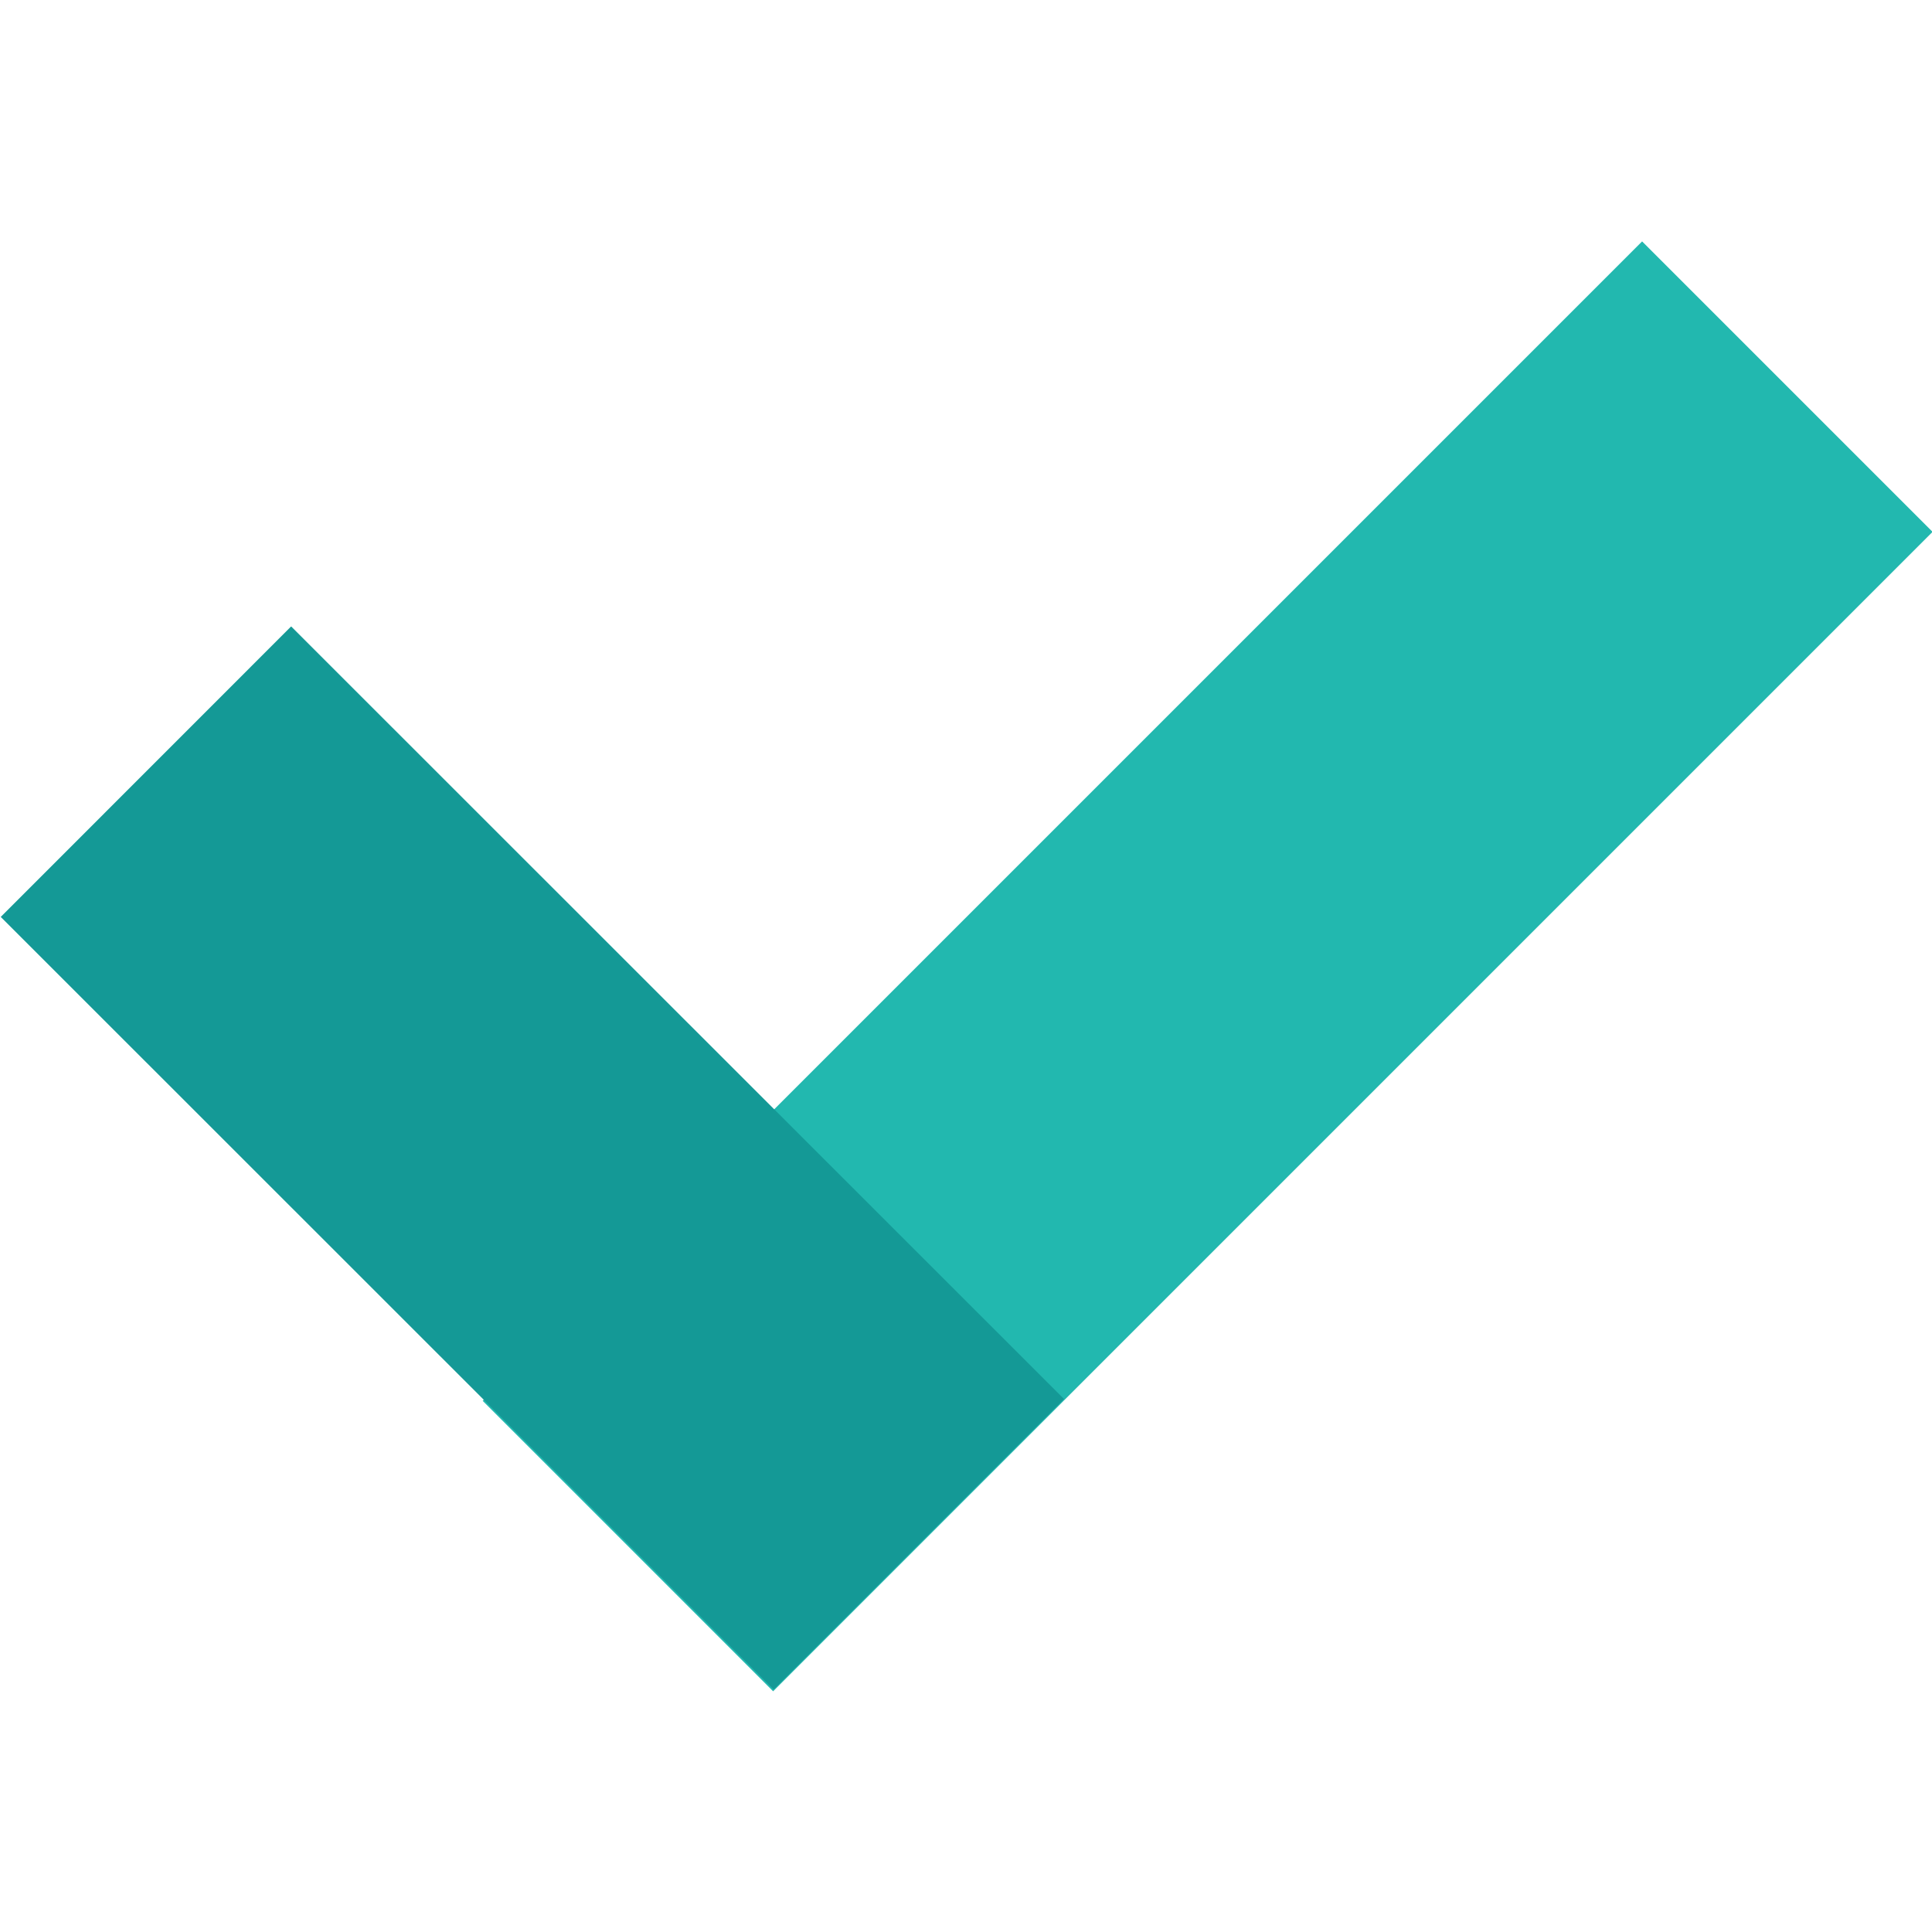
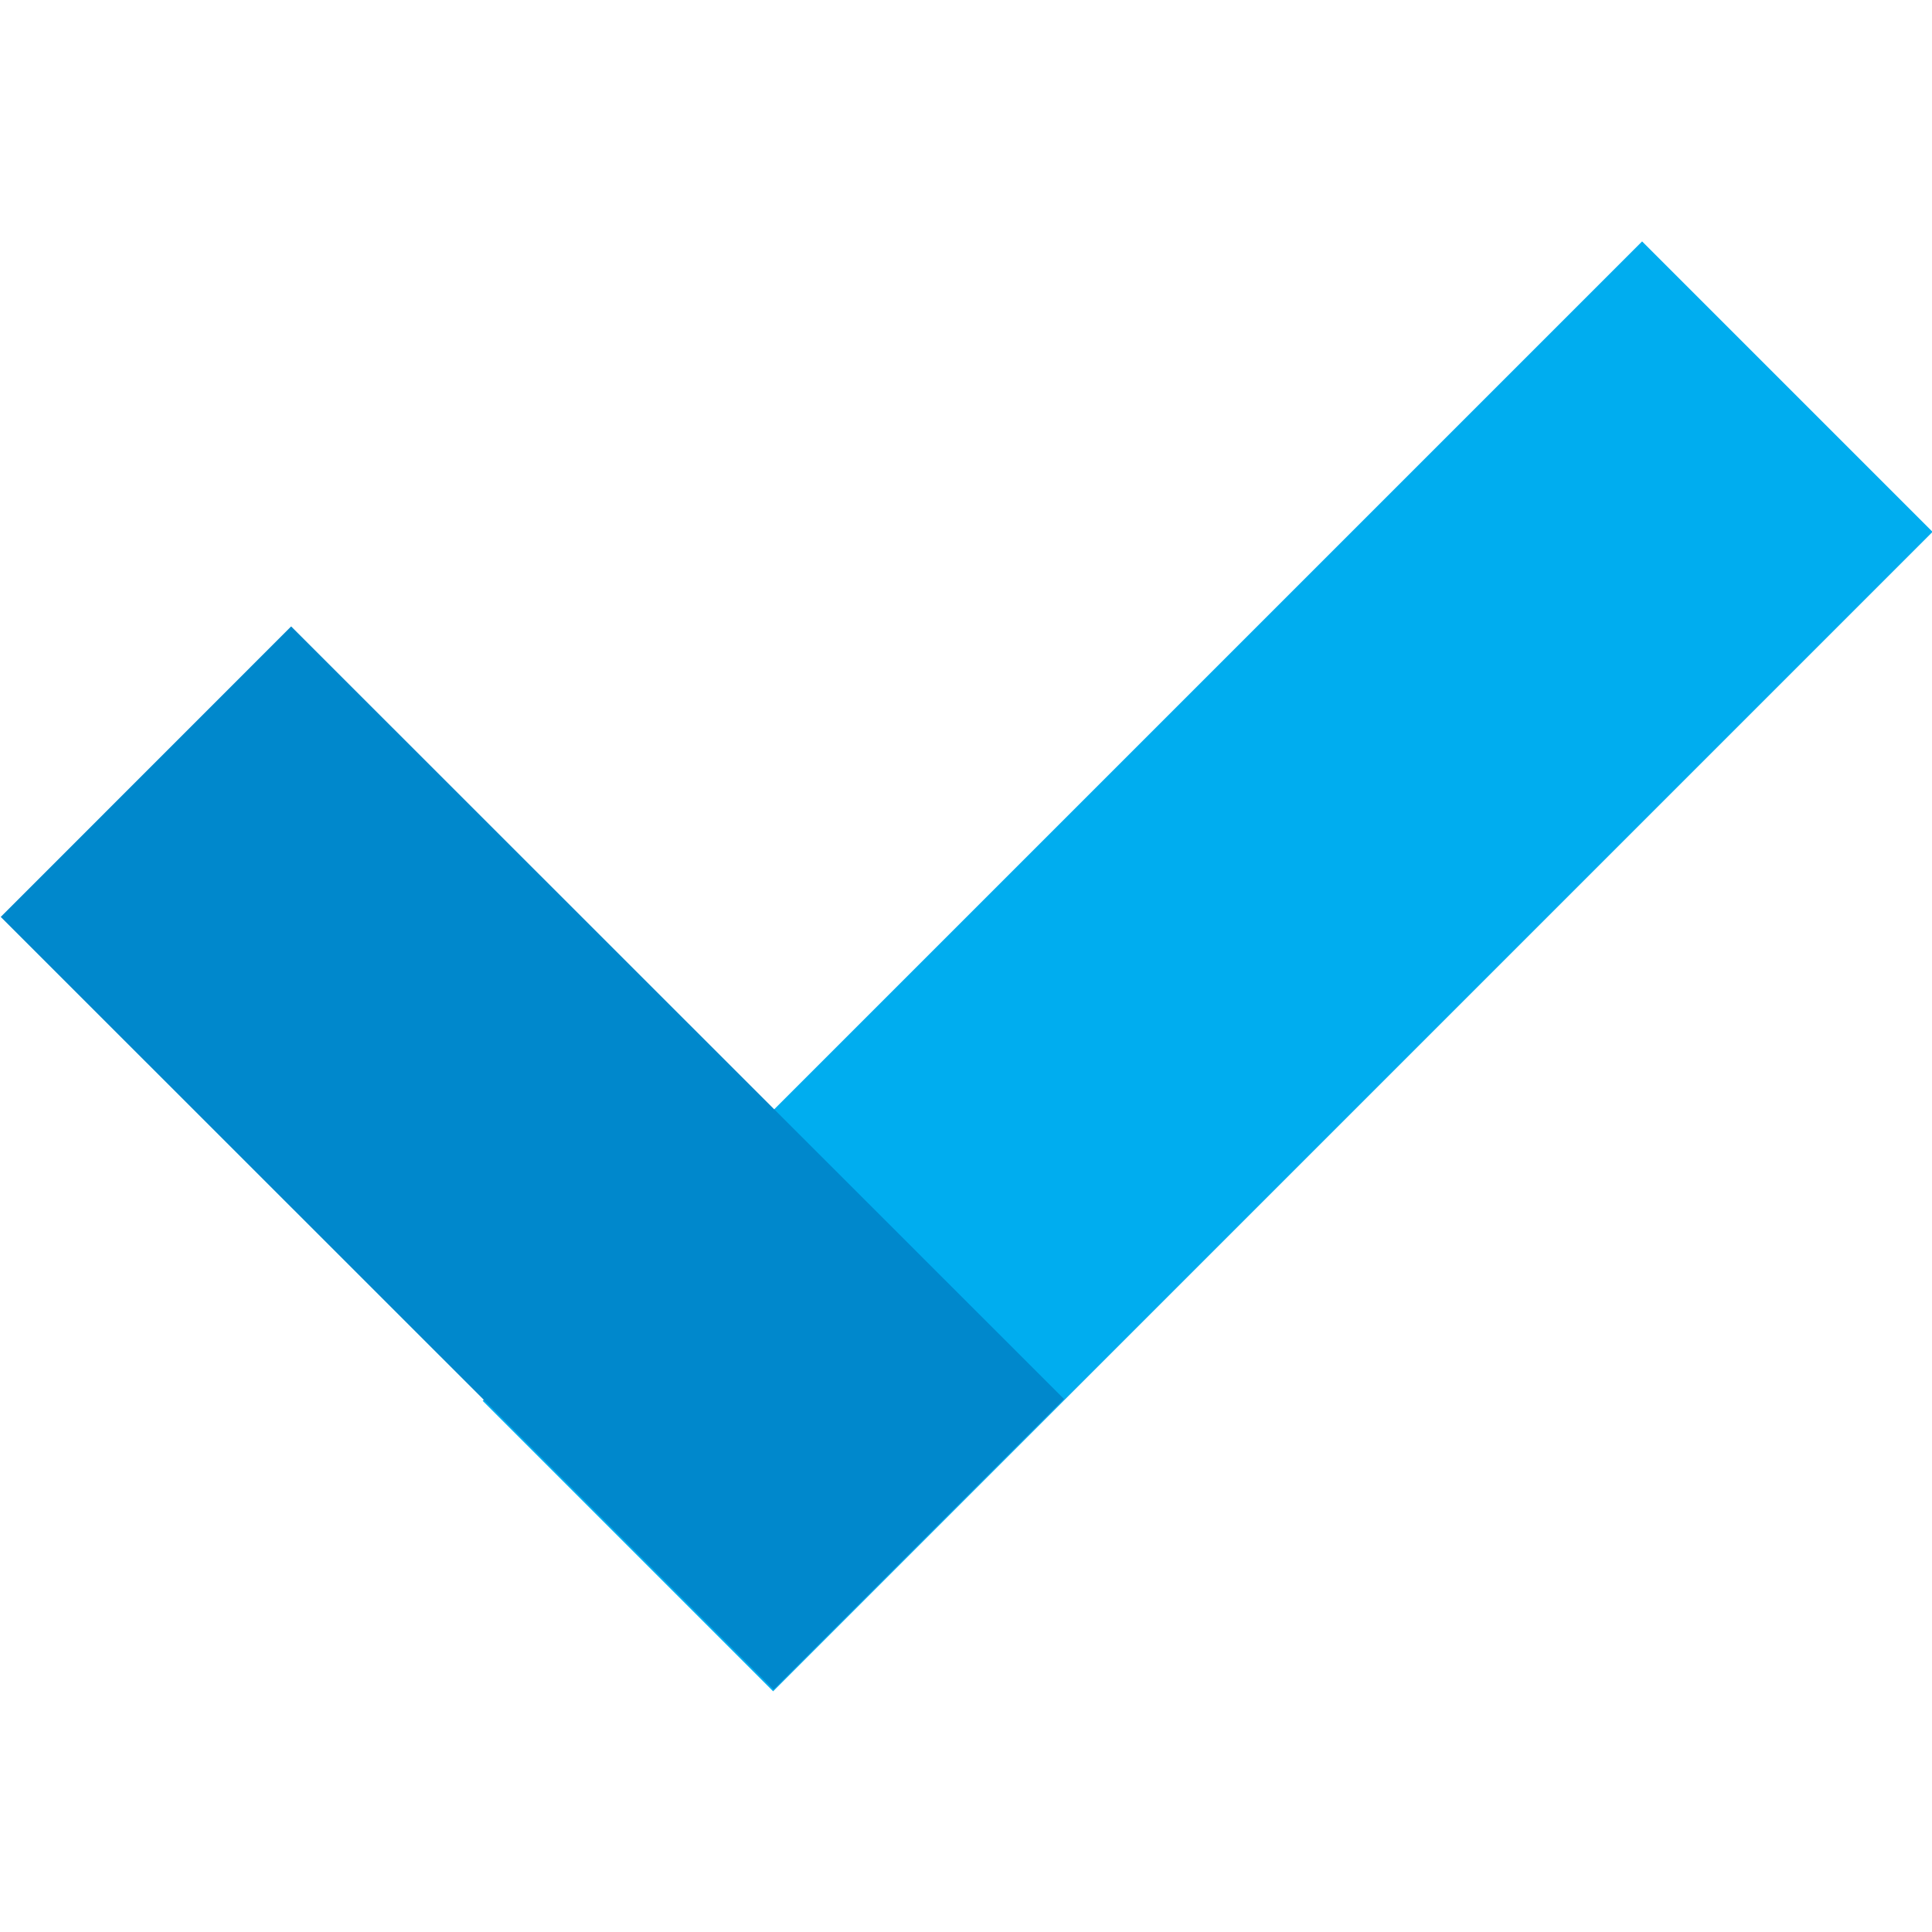
<svg xmlns="http://www.w3.org/2000/svg" width="23" height="23" viewBox="0 0 23 23">
-   <rect x="4.61" y="9.06" width="19.52" height="4.89" transform="translate(-3.92 13.53) rotate(-45)" fill="#22b8af" />
-   <rect x="3.89" y="7.28" width="4.89" height="13.01" transform="translate(-7.89 8.52) rotate(-45.01)" fill="#149996" />
+   <rect x="4.61" y="9.06" width="19.52" height="4.89" transform="translate(-3.92 13.53) rotate(-45)" fill="#00adef" />
+   <rect x="3.89" y="7.28" width="4.89" height="13.01" transform="translate(-7.89 8.52) rotate(-45.01)" fill="#0088cc" />
</svg>
